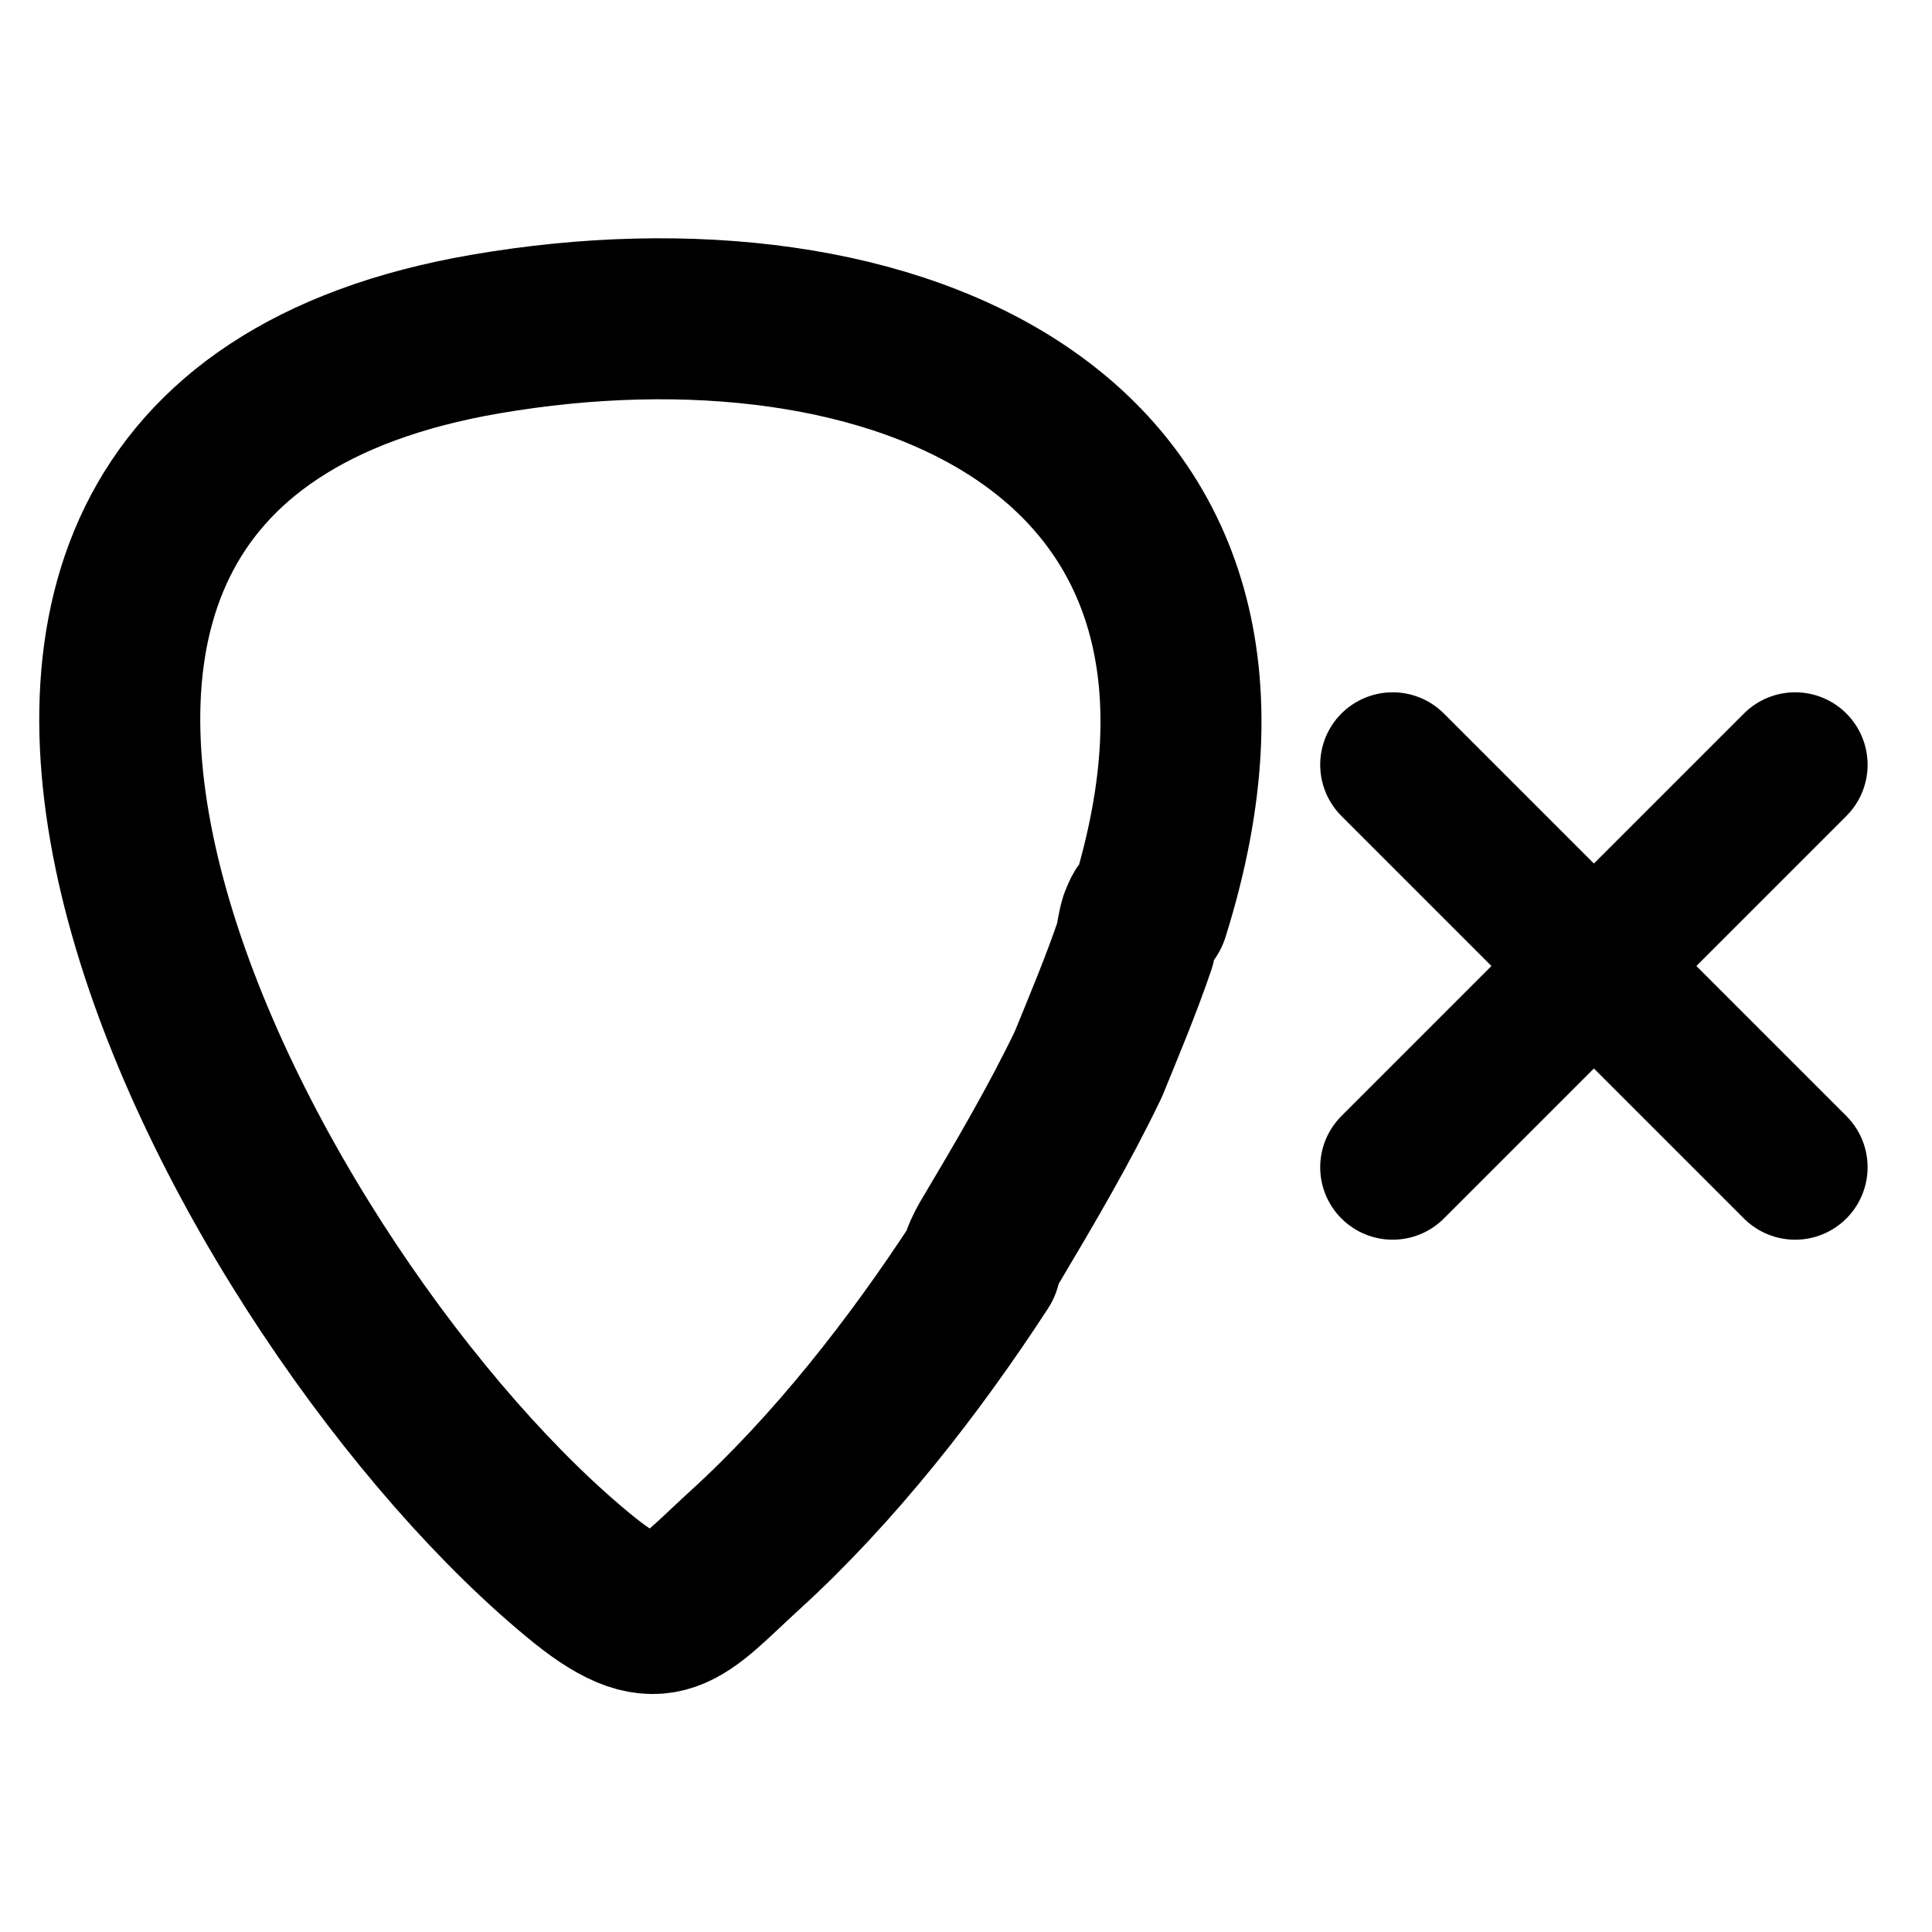
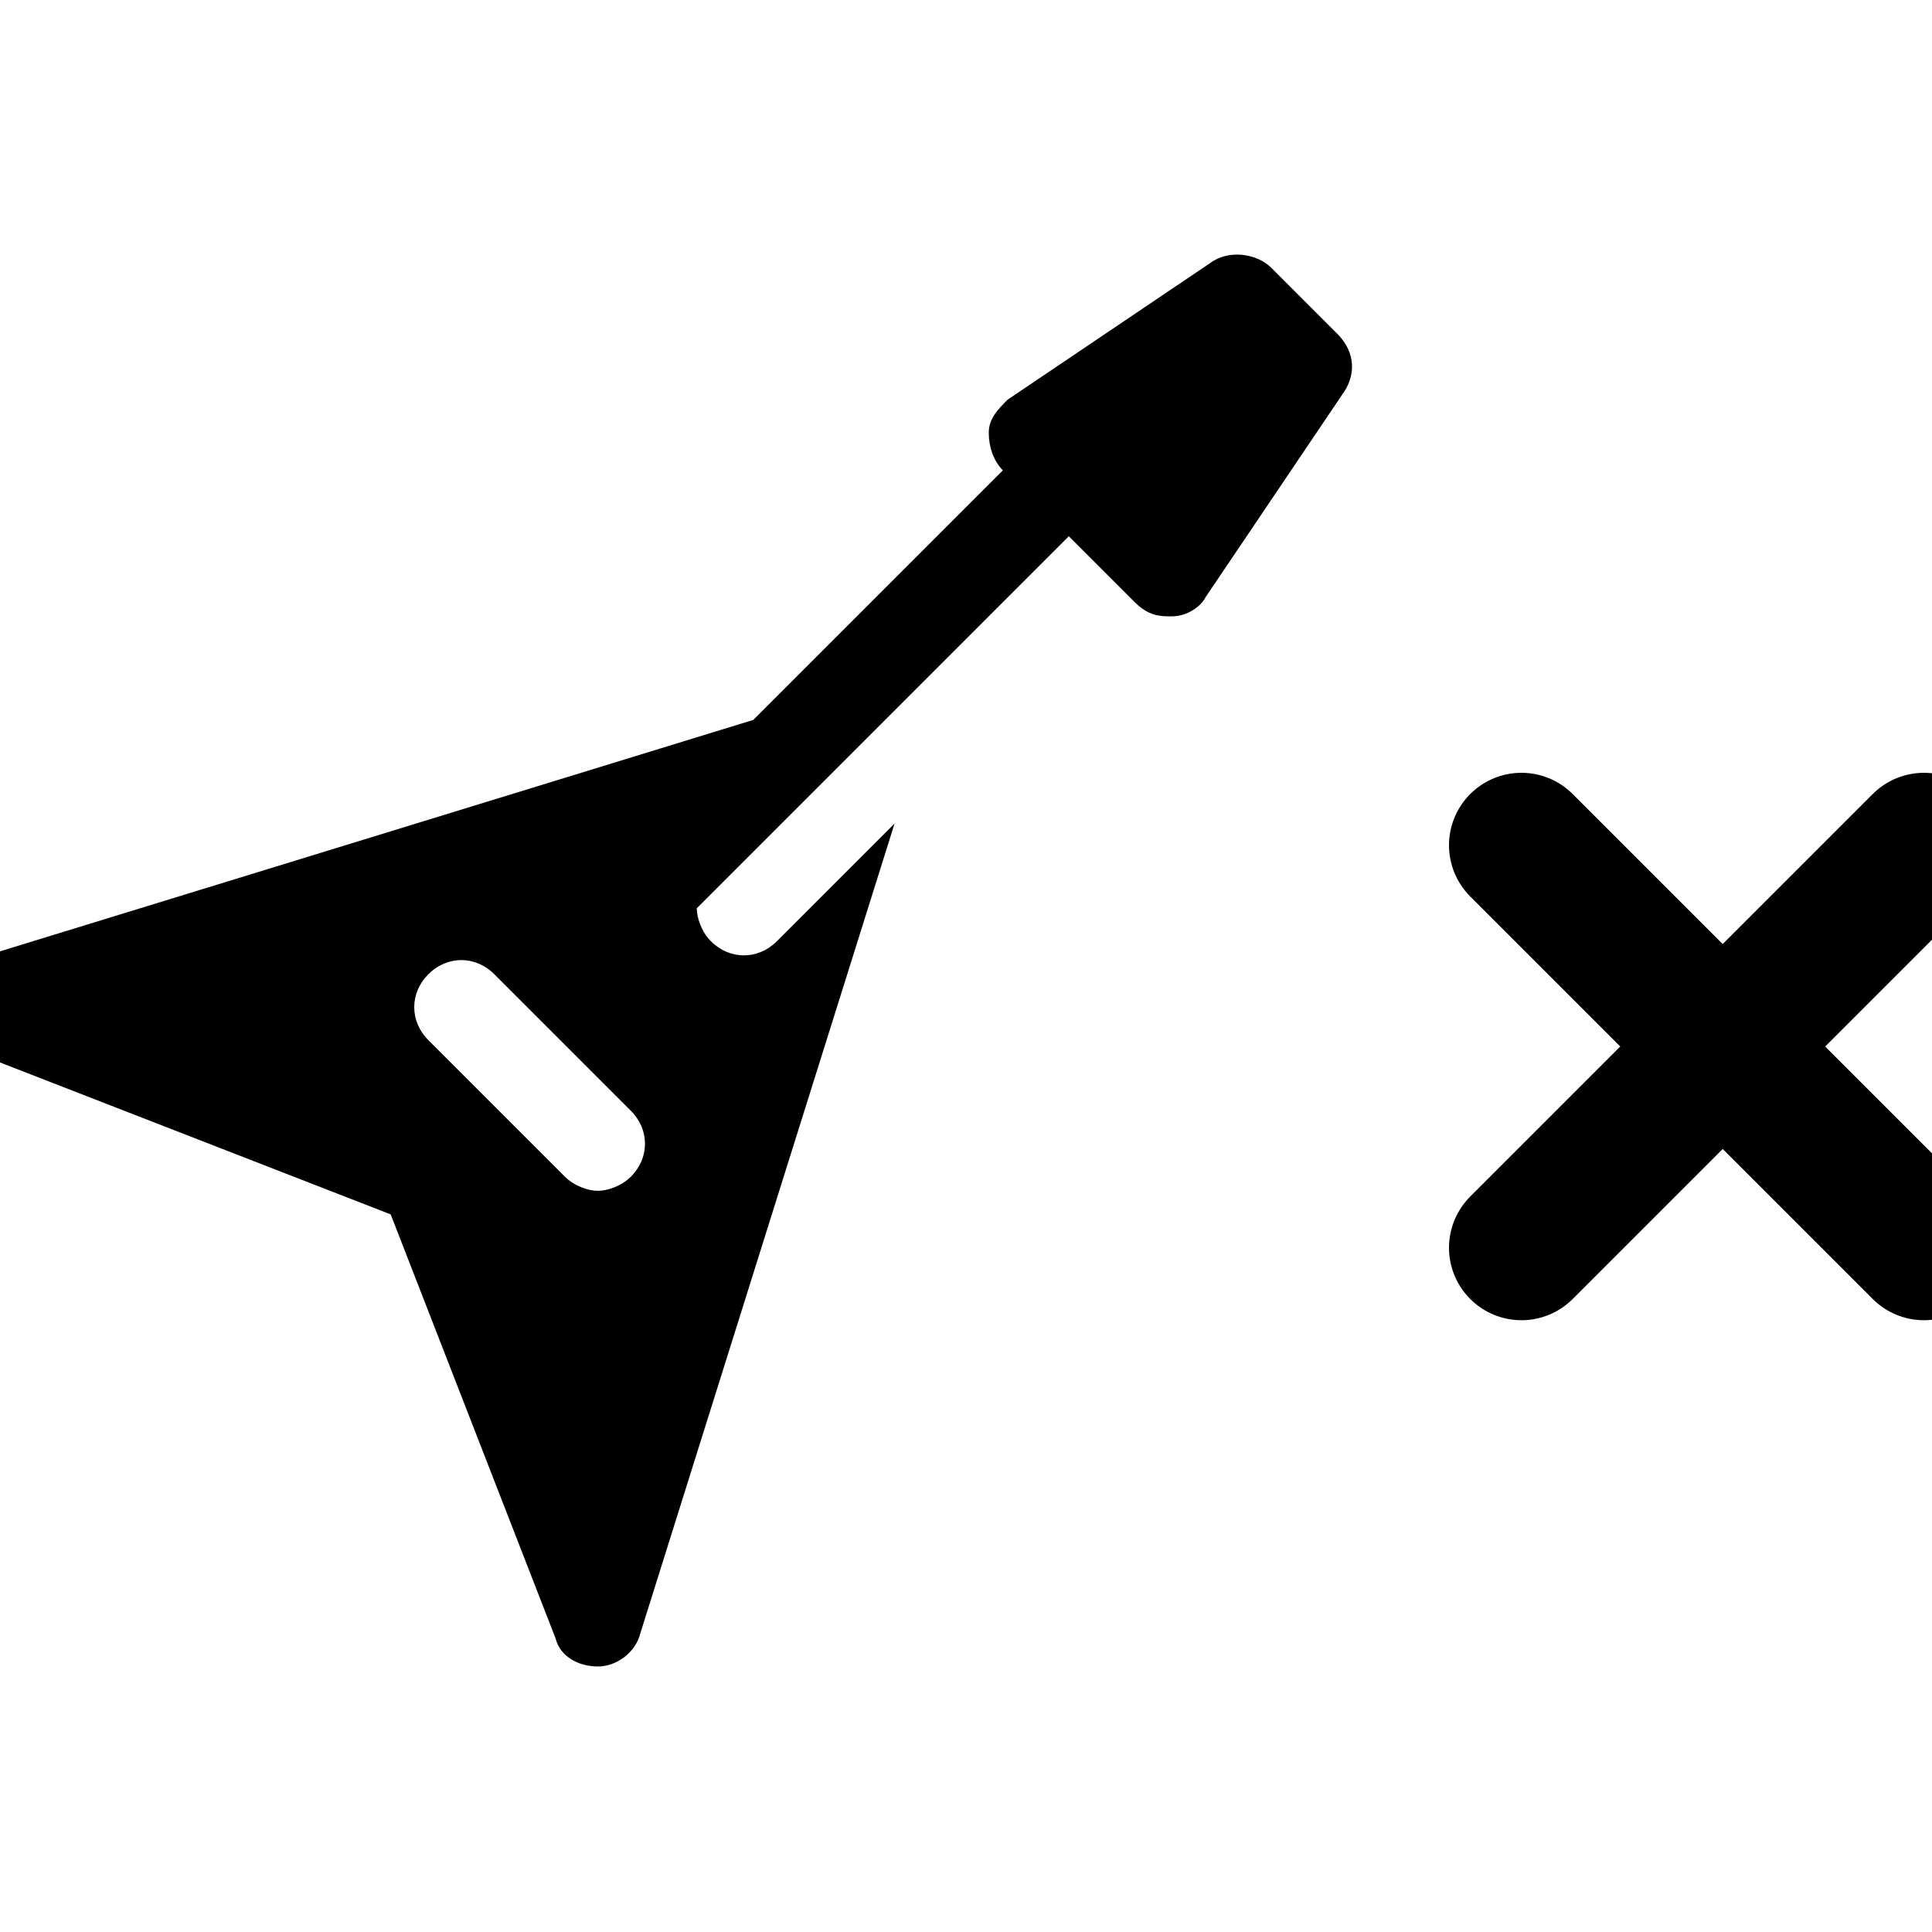
- <svg xmlns="http://www.w3.org/2000/svg" id="Layer_1" version="1.1" viewBox="0 0 24 24" fill="none" stroke="currentColor" stroke-width="1.8" stroke-linecap="round" stroke-linejoin="round">
-   <path stroke-width="2.0" d="M14.25,11.34c-.03-.09-.08.09-.09.1-.03.1-.04.2-.06.29-.17.5-.38,1-.58,1.49-.36.75-.79,1.48-1.23,2.22-.04.07-.1.19-.11.27-.82,1.26-1.82,2.54-2.93,3.55-.8.73-1.03,1.14-1.99.37-4.15-3.35-9.96-13.98-1.23-15.48,5.05-.87,10.12,1.2,8.24,7.19h-.02Z" />
-   <path class="st1" d="M17.3,9.5l5,5" />
-   <path class="st1" d="M22.3,9.5l-5,5" />
+ <svg xmlns="http://www.w3.org/2000/svg" fill="currentColor" id="Icons" viewBox="0 0 32 32">
+   <g transform="translate(-1.875 3.5)">
+     <g transform="scale(0.78)">
+       <path d="M30.8,2.6l-1.4-1.4c-0.3-0.3-0.9-0.4-1.3-0.1l-4.3,2.9c-0.2,0.2-0.4,0.4-0.4,0.7c0,0.3,0.1,0.6,0.3,0.8l0,0l-5.3,5.3        L1.8,15.9c-0.4,0.1-0.7,0.5-0.7,0.9c0,0.4,0.2,0.8,0.6,1l9,3.5l3.5,9c0.1,0.4,0.5,0.6,0.9,0.6c0,0,0,0,0,0c0.4,0,0.8-0.3,0.9-0.7        L21.4,13l-2.5,2.5c-0.4,0.4-1,0.4-1.4,0c-0.2-0.2-0.3-0.5-0.3-0.7l7.9-7.9l0.7,0.7c0,0,0,0,0,0l0.7,0.7c0.2,0.2,0.4,0.3,0.7,0.3        c0,0,0.1,0,0.1,0c0.3,0,0.6-0.2,0.7-0.4l2.9-4.3C31.2,3.5,31.2,3,30.8,2.6z M15.8,20.5c-0.2,0.2-0.5,0.3-0.7,0.3s-0.5-0.1-0.7-0.3        l-2.9-2.9c-0.4-0.4-0.4-1,0-1.4s1-0.4,1.4,0l2.9,2.9C16.2,19.5,16.2,20.1,15.8,20.5z" />
+     </g>
+   </g>
+   <path fill="none" stroke="currentColor" stroke-width="2.4" stroke-linecap="round" stroke-linejoin="round" d="M25.2,14l6.667,6.667" />
+   <path fill="none" stroke="currentColor" stroke-width="2.4" stroke-linecap="round" stroke-linejoin="round" d="M31.867,14l-6.667,6.667" />
</svg>
